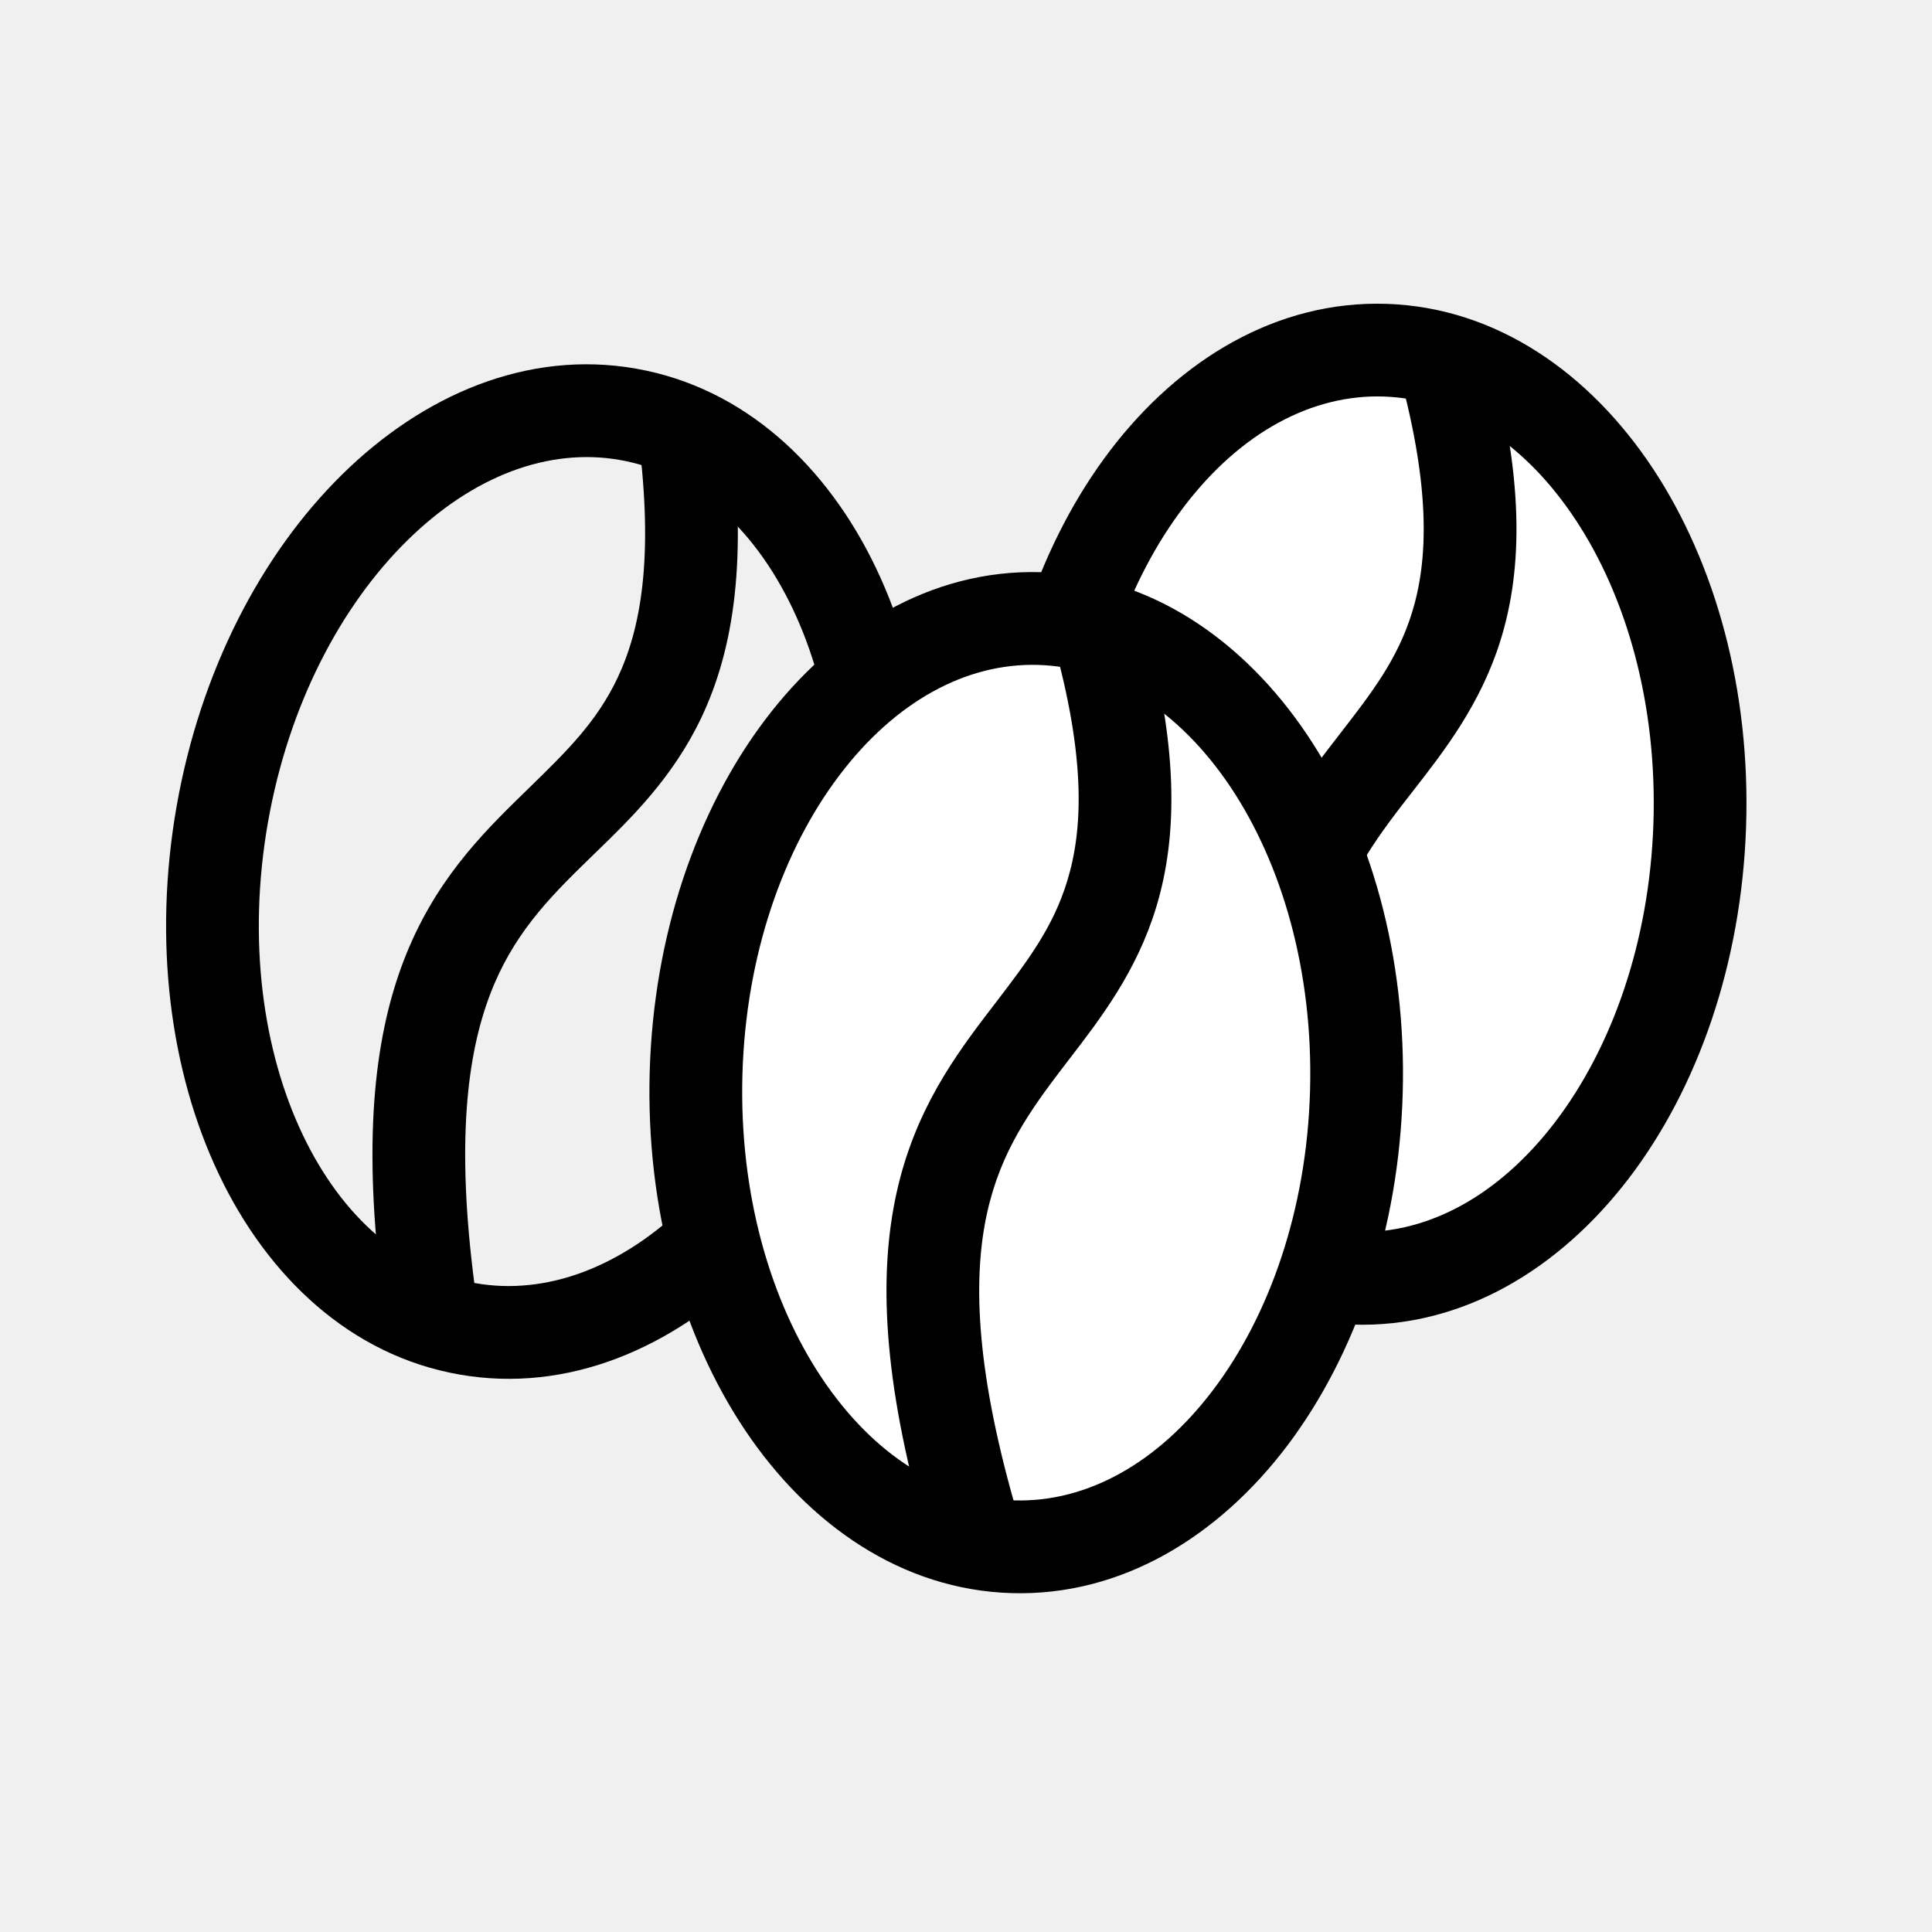
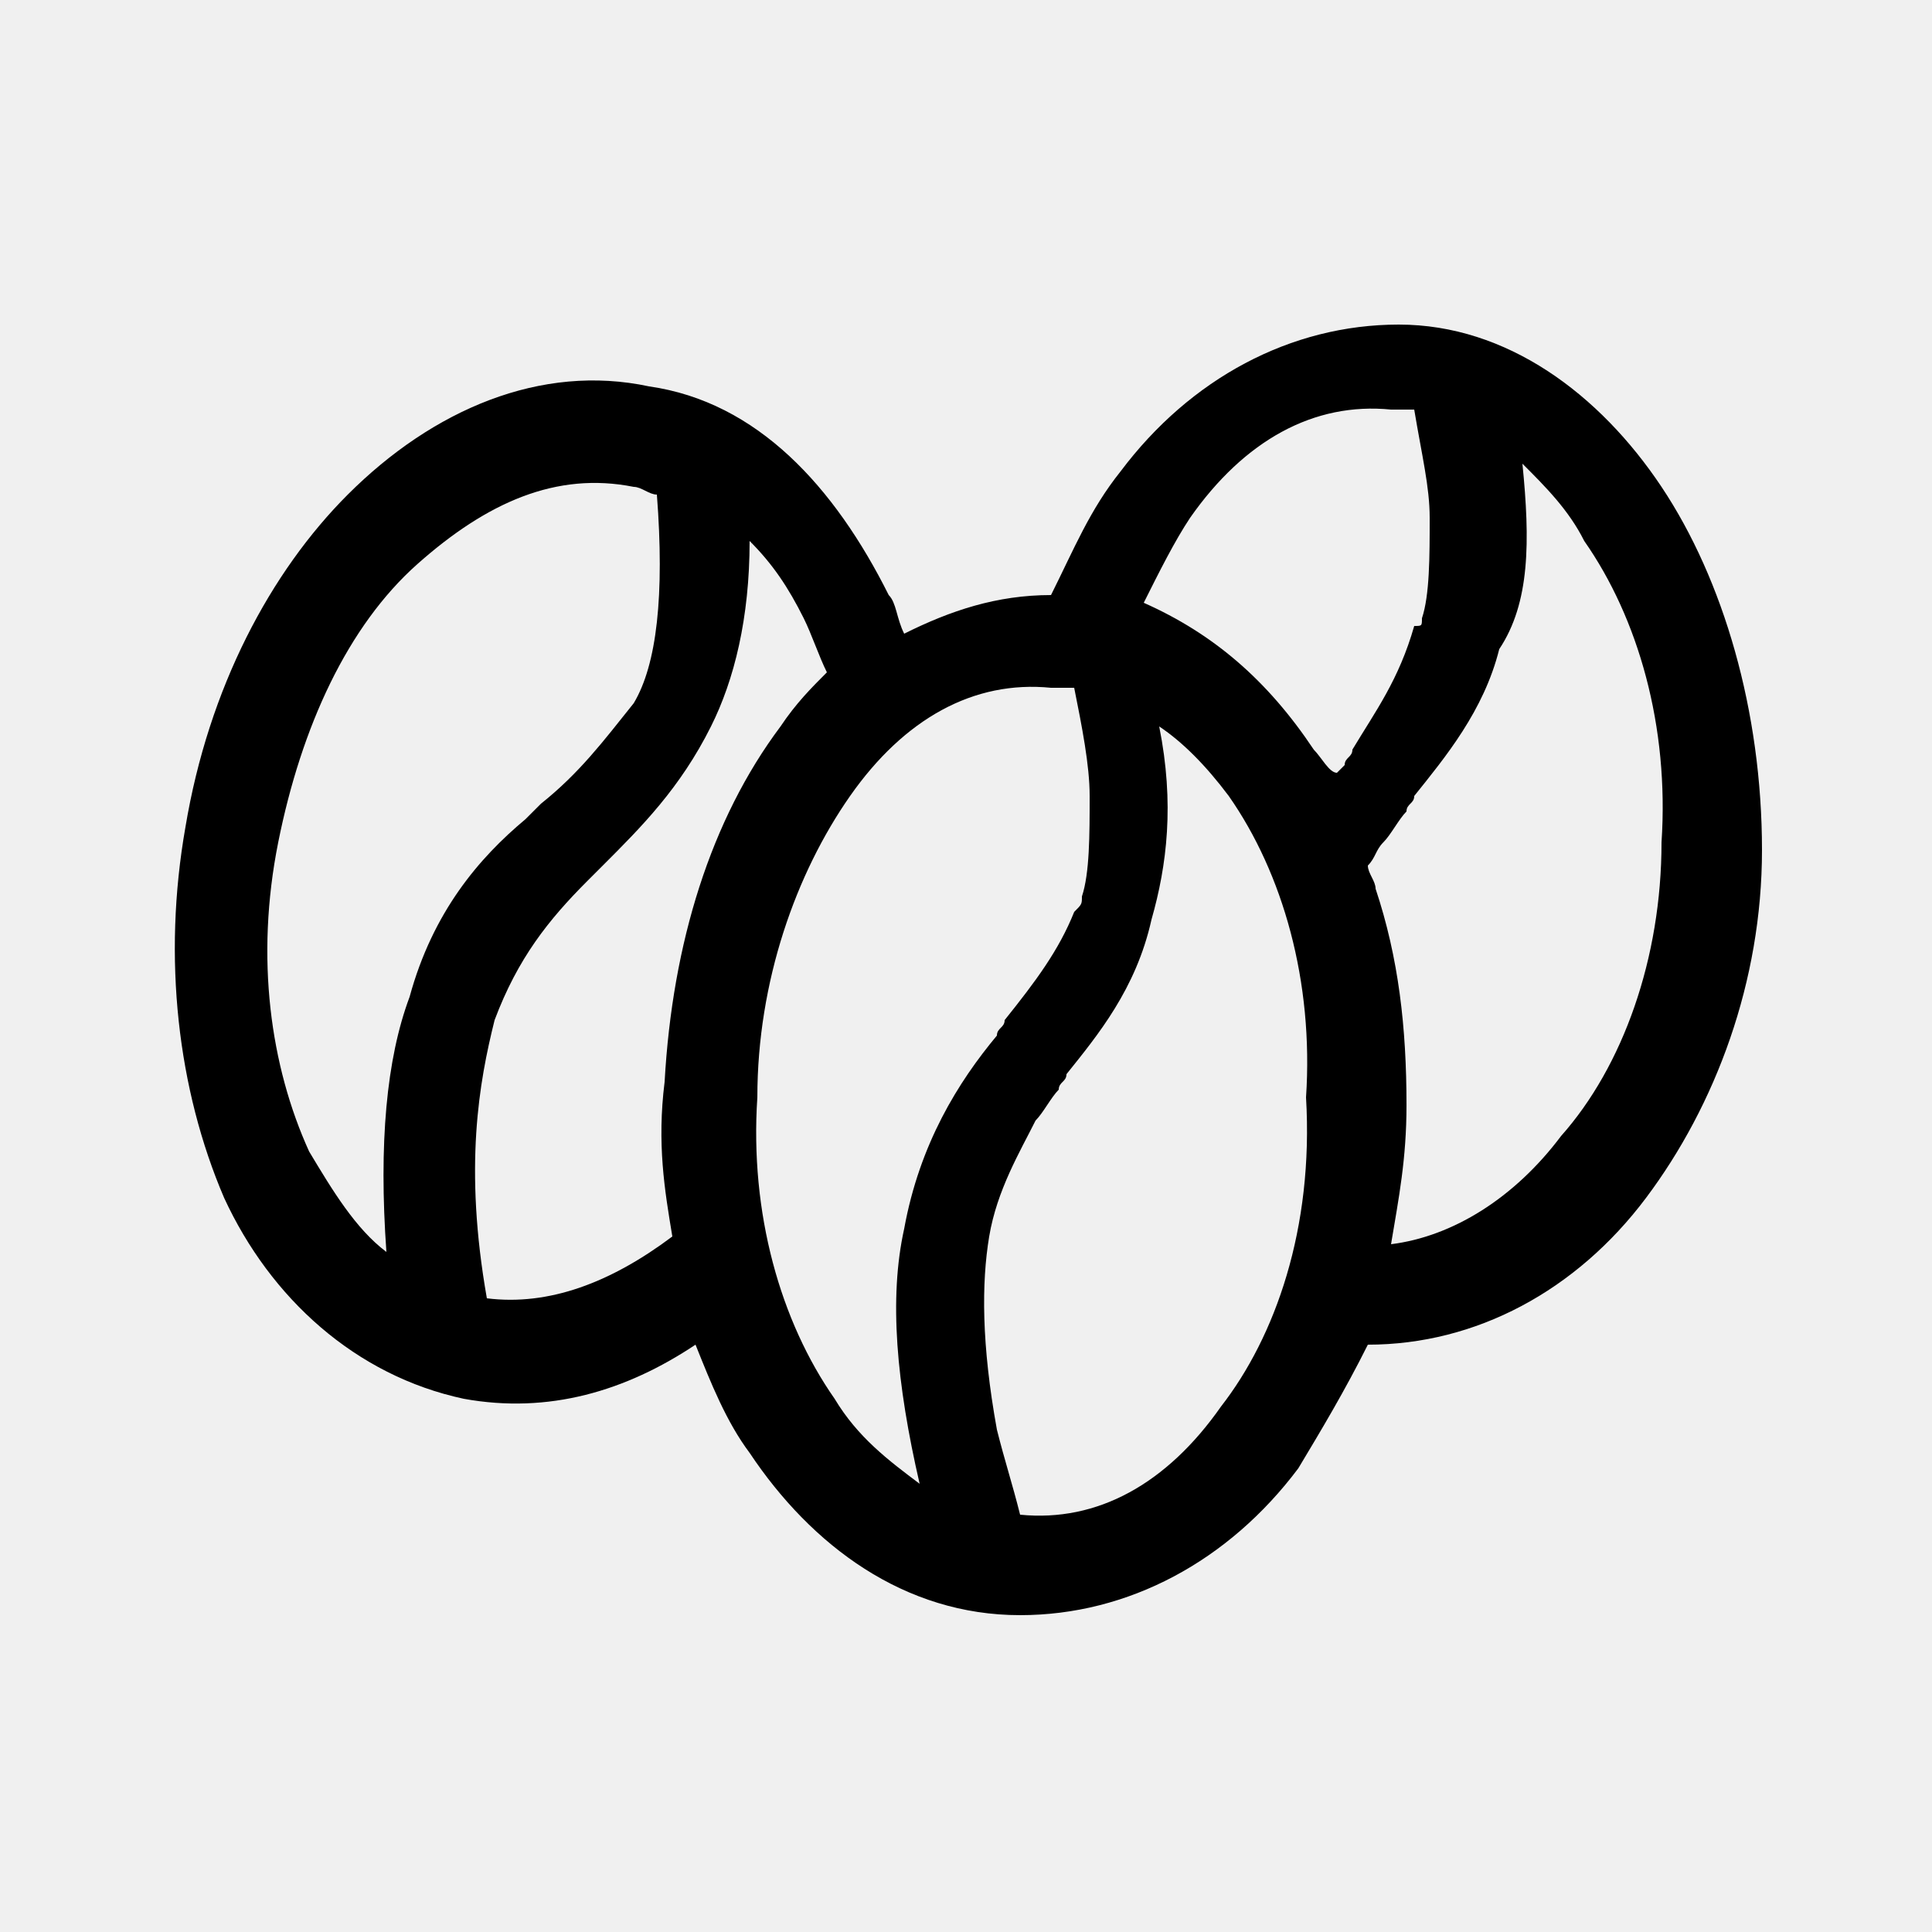
- <svg xmlns="http://www.w3.org/2000/svg" width="25" height="25" viewBox="0 0 25 25" fill="none">
-   <path fill-rule="evenodd" clip-rule="evenodd" d="M3.916 14.681C4.431 15.763 5.23 16.443 6.151 16.604C7.072 16.766 8.054 16.399 8.906 15.558C9.758 14.718 10.437 13.439 10.704 11.913C10.972 10.388 10.77 8.954 10.256 7.874C9.741 6.793 8.942 6.113 8.021 5.952C7.1 5.79 6.118 6.157 5.266 6.998C4.414 7.838 3.735 9.117 3.467 10.643C3.2 12.168 3.402 13.602 3.916 14.681ZM2.833 15.197C2.2 13.868 1.98 12.178 2.285 10.435C2.591 8.693 3.374 7.178 4.423 6.144C5.47 5.111 6.825 4.523 8.229 4.77C9.633 5.016 10.707 6.03 11.339 7.358C11.972 8.688 12.192 10.379 11.886 12.121C11.581 13.864 10.798 15.378 9.749 16.412C8.702 17.445 7.347 18.033 5.943 17.786C4.539 17.54 3.466 16.526 2.833 15.197Z" fill="black" />
-   <path fill-rule="evenodd" clip-rule="evenodd" d="M6.287 13.021C6.013 13.837 5.898 15.041 6.192 16.99L5.005 17.169C4.696 15.115 4.793 13.702 5.149 12.639C5.51 11.563 6.116 10.911 6.672 10.366C6.731 10.308 6.789 10.252 6.845 10.197C7.329 9.725 7.72 9.345 7.992 8.77C8.287 8.146 8.463 7.232 8.261 5.661L9.451 5.507C9.672 7.222 9.501 8.387 9.077 9.283C8.706 10.066 8.157 10.598 7.683 11.056C7.625 11.112 7.568 11.168 7.513 11.222C6.997 11.728 6.556 12.218 6.287 13.021Z" fill="black" />
-   <path d="M21.993 10.683C22.106 7.366 20.285 4.613 17.926 4.533C15.567 4.453 13.563 7.076 13.45 10.392C13.338 13.708 15.159 16.462 17.518 16.542C19.877 16.622 21.881 13.999 21.993 10.683Z" fill="white" />
-   <path fill-rule="evenodd" clip-rule="evenodd" d="M15.058 14.348C15.719 15.347 16.604 15.909 17.539 15.941C18.473 15.973 19.395 15.472 20.122 14.521C20.848 13.57 21.342 12.209 21.395 10.661C21.447 9.113 21.047 7.721 20.387 6.724C19.727 5.725 18.841 5.163 17.907 5.131C16.972 5.1 16.05 5.6 15.324 6.552C14.598 7.502 14.104 8.863 14.051 10.411C13.998 11.959 14.399 13.351 15.058 14.348ZM14.057 15.01C13.245 13.782 12.791 12.139 12.852 10.37C12.912 8.602 13.476 6.994 14.37 5.823C15.263 4.654 16.523 3.884 17.947 3.932C19.372 3.981 20.576 4.835 21.388 6.062C22.2 7.291 22.654 8.934 22.594 10.702C22.534 12.47 21.97 14.079 21.076 15.249C20.182 16.418 18.923 17.189 17.498 17.14C16.073 17.092 14.869 16.237 14.057 15.01Z" fill="black" />
-   <path d="M17.058 16.492C14.747 8.732 20.435 11.045 18.681 4.655L17.058 16.492Z" fill="white" />
-   <path fill-rule="evenodd" clip-rule="evenodd" d="M17.174 12.377C17.016 13.224 17.071 14.432 17.633 16.321L16.483 16.664C15.89 14.673 15.789 13.26 15.994 12.158C16.201 11.042 16.711 10.312 17.185 9.695C17.235 9.629 17.285 9.565 17.333 9.503C17.747 8.969 18.081 8.538 18.27 7.931C18.475 7.272 18.522 6.342 18.103 4.814L19.26 4.496C19.718 6.164 19.711 7.341 19.416 8.288C19.158 9.114 18.688 9.718 18.283 10.237C18.233 10.301 18.184 10.364 18.137 10.425C17.697 10.998 17.328 11.545 17.174 12.377Z" fill="black" />
-   <path d="M17.55 14.128C17.643 10.811 15.806 8.069 13.446 8.003C11.086 7.937 9.099 10.572 9.006 13.889C8.913 17.206 10.751 19.948 13.11 20.014C15.47 20.08 17.458 17.445 17.55 14.128Z" fill="white" />
-   <path fill-rule="evenodd" clip-rule="evenodd" d="M10.638 17.837C11.305 18.832 12.194 19.389 13.128 19.415C14.063 19.441 14.982 18.935 15.703 17.979C16.423 17.024 16.909 15.66 16.952 14.112C16.995 12.564 16.586 11.175 15.921 10.181C15.254 9.187 14.365 8.63 13.431 8.604C12.496 8.577 11.577 9.084 10.856 10.04C10.136 10.994 9.65 12.358 9.607 13.907C9.564 15.455 9.972 16.844 10.638 17.837ZM9.641 18.506C8.821 17.282 8.358 15.642 8.407 13.873C8.457 12.105 9.011 10.493 9.898 9.317C10.784 8.143 12.039 7.364 13.464 7.404C14.889 7.444 16.099 8.291 16.918 9.513C17.737 10.737 18.201 12.377 18.151 14.146C18.102 15.914 17.547 17.526 16.661 18.702C15.775 19.876 14.52 20.655 13.095 20.615C11.67 20.575 10.46 19.728 9.641 18.506Z" fill="black" />
-   <path d="M12.65 19.965C10.293 12.219 15.994 14.497 14.201 8.118L12.65 19.965Z" fill="white" />
-   <path fill-rule="evenodd" clip-rule="evenodd" d="M12.742 15.85C12.59 16.698 12.651 17.905 13.225 19.791L12.077 20.14C11.473 18.153 11.363 16.741 11.561 15.638C11.761 14.521 12.267 13.788 12.737 13.167C12.787 13.101 12.836 13.037 12.884 12.975C13.294 12.438 13.626 12.005 13.811 11.396C14.013 10.736 14.054 9.806 13.625 8.281L14.78 7.956C15.248 9.621 15.249 10.798 14.959 11.747C14.706 12.575 14.24 13.181 13.838 13.703C13.789 13.767 13.74 13.83 13.694 13.892C13.257 14.468 12.892 15.016 12.742 15.85Z" fill="black" />
+ <svg xmlns="http://www.w3.org/2000/svg" version="1.1" id="레이어_1" x="0px" y="0px" viewBox="0 0 25 25" style="enable-background:new 0 0 25 25;" xml:space="preserve">
+   <style type="text/css">
+ 	.st0{fill:none;}
+ 	.st1{fill:#FFFFFF;}
+ </style>
+   <g>
+     <path class="st0" d="M-15.2,27.4c0,1-0.2,1.8-0.5,2.4c-0.4,0.8-0.9,1.3-1.4,1.8c-0.1,0.1-0.1,0.1-0.2,0.2c-0.5,0.5-1,1-1.2,1.8   c-0.3,0.8-0.4,1.9-0.1,3.6c0,0,0,0,0,0c0.8,0.1,1.7-0.1,2.4-0.8c-0.1-0.6-0.2-1.3-0.2-1.9c0-1.8,0.6-3.4,1.5-4.6   c0.2-0.3,0.4-0.5,0.6-0.7c-0.1-0.3-0.2-0.5-0.3-0.7C-14.7,28-15,27.7-15.2,27.4z" />
+     <path class="st0" d="M-19.6,33.2c0.4-1.1,1-1.7,1.5-2.3c0.1-0.1,0.1-0.1,0.2-0.2c0.5-0.5,0.9-0.9,1.1-1.4c0.3-0.6,0.4-1.4,0.3-2.7   c-0.1,0-0.2-0.1-0.3-0.1c-0.9-0.2-1.9,0.2-2.8,1c-0.9,0.8-1.5,2.1-1.8,3.6c-0.3,1.5-0.1,3,0.4,4c0.3,0.5,0.6,1,1,1.3   C-20,35.1-19.9,34.1-19.6,33.2z" />
+     <polygon class="st1" points="-6.1,25.2 -6.1,25.2 -6.1,25.2  " />
+     <polygon class="st1" points="-10.6,28.7 -10.6,28.7 -10.6,28.7  " />
+     <path d="M21.5,6.3c-0.8-1.2-2-2.1-3.4-2.1c-1.4,0-2.7,0.7-3.6,1.9c-0.4,0.5-0.6,1-0.9,1.6c0,0,0,0,0,0c-0.7,0-1.3,0.2-1.9,0.5   c-0.1-0.2-0.1-0.4-0.2-0.5C10.8,6.3,9.8,5.2,8.4,5C7,4.7,5.6,5.3,4.5,6.4c-1,1-1.8,2.5-2.1,4.3c-0.3,1.7-0.1,3.4,0.5,4.8   c0.6,1.3,1.7,2.3,3.1,2.6c1.1,0.2,2.1-0.1,3-0.7c0.2,0.5,0.4,1,0.7,1.4c0.8,1.2,2,2.1,3.5,2.1c1.4,0,2.7-0.7,3.6-1.9   c0.3-0.5,0.6-1,0.9-1.6c1.4,0,2.7-0.7,3.6-1.9c0.9-1.2,1.5-2.8,1.5-4.5C22.8,9.2,22.3,7.5,21.5,6.3z M18.8,4.9   C18.8,4.9,18.8,4.9,18.8,4.9L18.8,4.9L18.8,4.9z M14.3,8.3L14.3,8.3L14.3,8.3C14.3,8.3,14.3,8.3,14.3,8.3z M5.3,12.9   C5,13.7,4.9,14.8,5,16.2c-0.4-0.3-0.7-0.8-1-1.3c-0.5-1.1-0.7-2.5-0.4-4s0.9-2.8,1.8-3.6c0.9-0.8,1.8-1.2,2.8-1   c0.1,0,0.2,0.1,0.3,0.1c0.1,1.3,0,2.2-0.3,2.7C7.8,9.6,7.5,10,7,10.4c-0.1,0.1-0.1,0.1-0.2,0.2C6.2,11.1,5.6,11.8,5.3,12.9z    M8.7,16c-0.8,0.6-1.6,0.9-2.4,0.8c0,0,0,0,0,0C6,15.1,6.2,14,6.4,13.2c0.3-0.8,0.7-1.3,1.2-1.8c0.1-0.1,0.1-0.1,0.2-0.2   c0.5-0.5,1-1,1.4-1.8c0.3-0.6,0.5-1.4,0.5-2.4c0.3,0.3,0.5,0.6,0.7,1c0.1,0.2,0.2,0.5,0.3,0.7c-0.2,0.2-0.4,0.4-0.6,0.7   c-0.9,1.2-1.4,2.8-1.5,4.6C8.5,14.8,8.6,15.4,8.7,16z M10.8,18.1c-0.7-1-1.1-2.4-1-3.9c0-1.5,0.5-2.9,1.2-3.9   c0.7-1,1.6-1.5,2.6-1.4c0.1,0,0.2,0,0.3,0c0.1,0.5,0.2,1,0.2,1.4c0,0.5,0,1-0.1,1.3c0,0.1,0,0.1-0.1,0.2c-0.2,0.5-0.5,0.9-0.9,1.4   c0,0.1-0.1,0.1-0.1,0.2c-0.5,0.6-1,1.4-1.2,2.5c-0.2,0.9-0.1,2,0.2,3.3C11.5,18.9,11.1,18.6,10.8,18.1z M15.8,18.2   c-0.7,1-1.6,1.5-2.6,1.4c0,0,0,0,0,0c-0.1-0.4-0.2-0.7-0.3-1.1c-0.2-1.1-0.2-1.9-0.1-2.5c0.1-0.6,0.4-1.1,0.6-1.5   c0.1-0.1,0.2-0.3,0.3-0.4c0-0.1,0.1-0.1,0.1-0.2c0.4-0.5,0.9-1.1,1.1-2c0.2-0.7,0.3-1.5,0.1-2.5c0.3,0.2,0.6,0.5,0.9,0.9   c0.7,1,1.1,2.4,1,3.9C17,15.9,16.5,17.3,15.8,18.2z M17.5,9.7c0,0.1-0.1,0.1-0.1,0.2c0,0-0.1,0.1-0.1,0.1C17.2,10,17.1,9.8,17,9.7   c-0.6-0.9-1.3-1.5-2.2-1.9c0.2-0.4,0.4-0.8,0.6-1.1c0.7-1,1.6-1.5,2.6-1.4c0.1,0,0.2,0,0.3,0c0.1,0.6,0.2,1,0.2,1.4   c0,0.5,0,1-0.1,1.3c0,0.1,0,0.1-0.1,0.1C18.1,8.8,17.8,9.2,17.5,9.7z M20.2,14.7c-0.6,0.8-1.4,1.3-2.2,1.4c0.1-0.6,0.2-1.1,0.2-1.8   c0-1-0.1-1.9-0.4-2.8c0-0.1-0.1-0.2-0.1-0.3c0.1-0.1,0.1-0.2,0.2-0.3c0.1-0.1,0.2-0.3,0.3-0.4c0-0.1,0.1-0.1,0.1-0.2   c0.4-0.5,0.9-1.1,1.1-1.9C19.8,7.8,19.8,7,19.7,6C20,6.3,20.3,6.6,20.5,7c0.7,1,1.1,2.4,1,3.9C21.5,12.4,21,13.8,20.2,14.7z" />
+   </g>
</svg>
